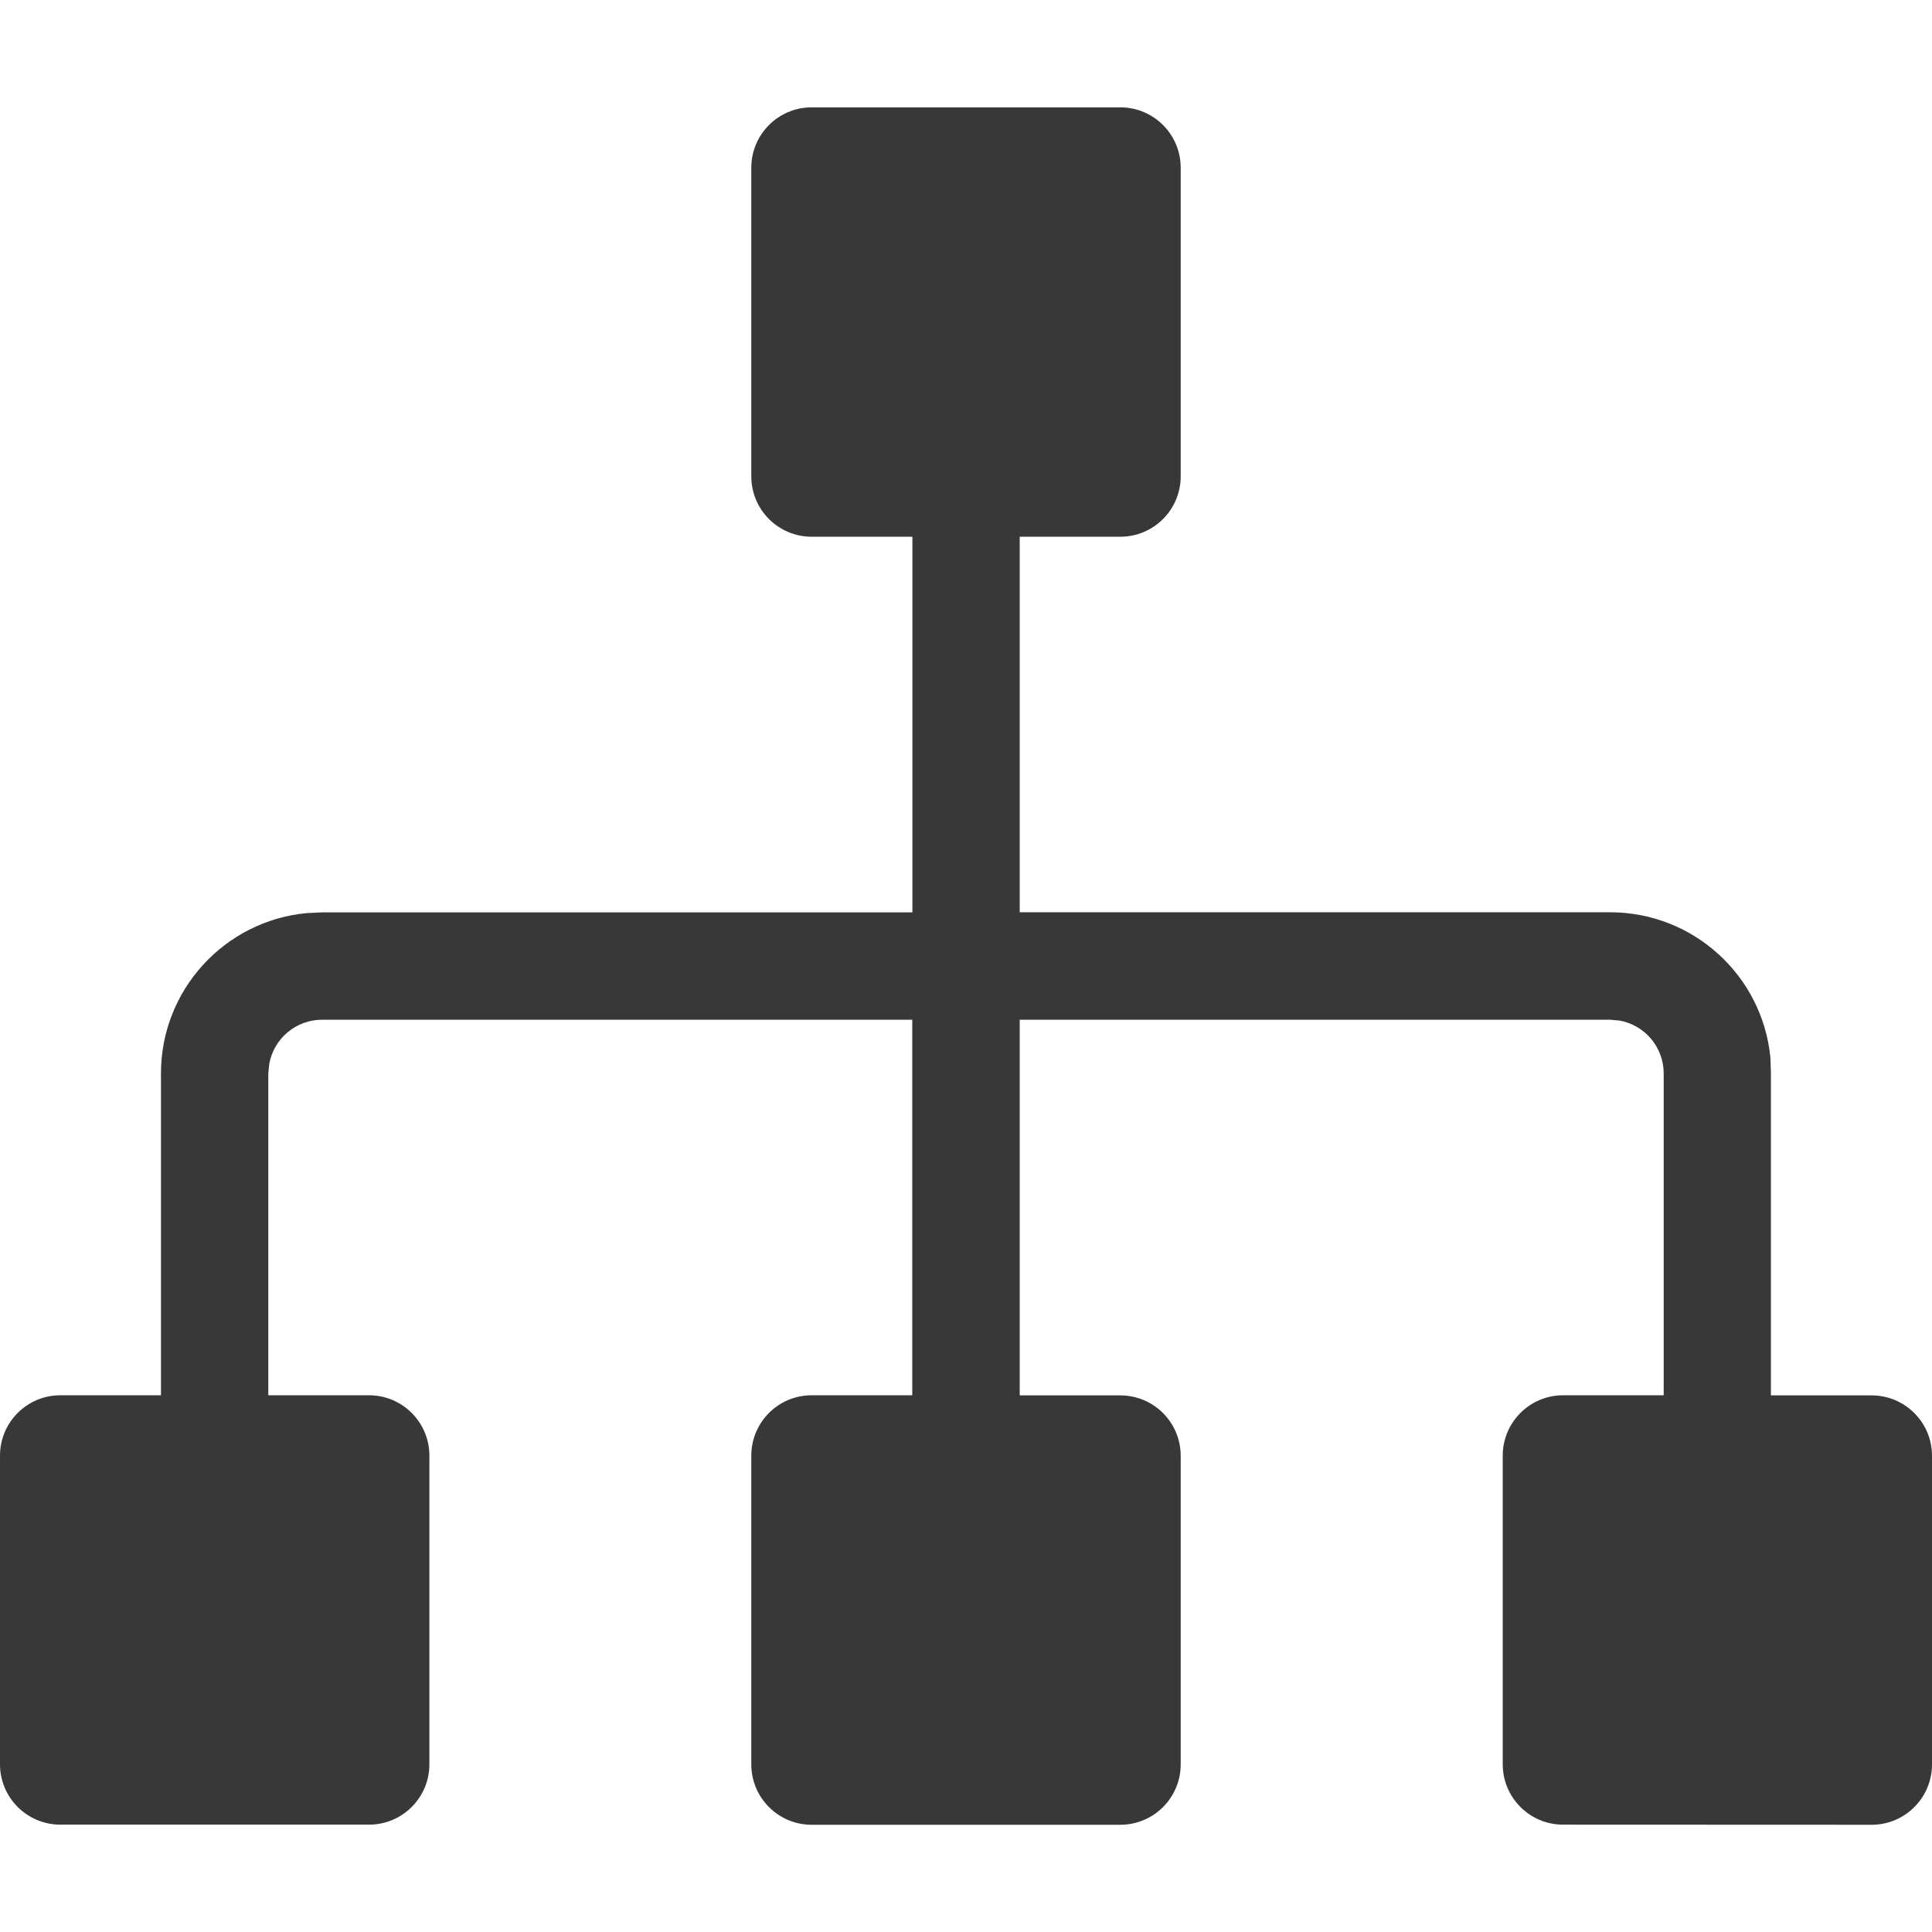
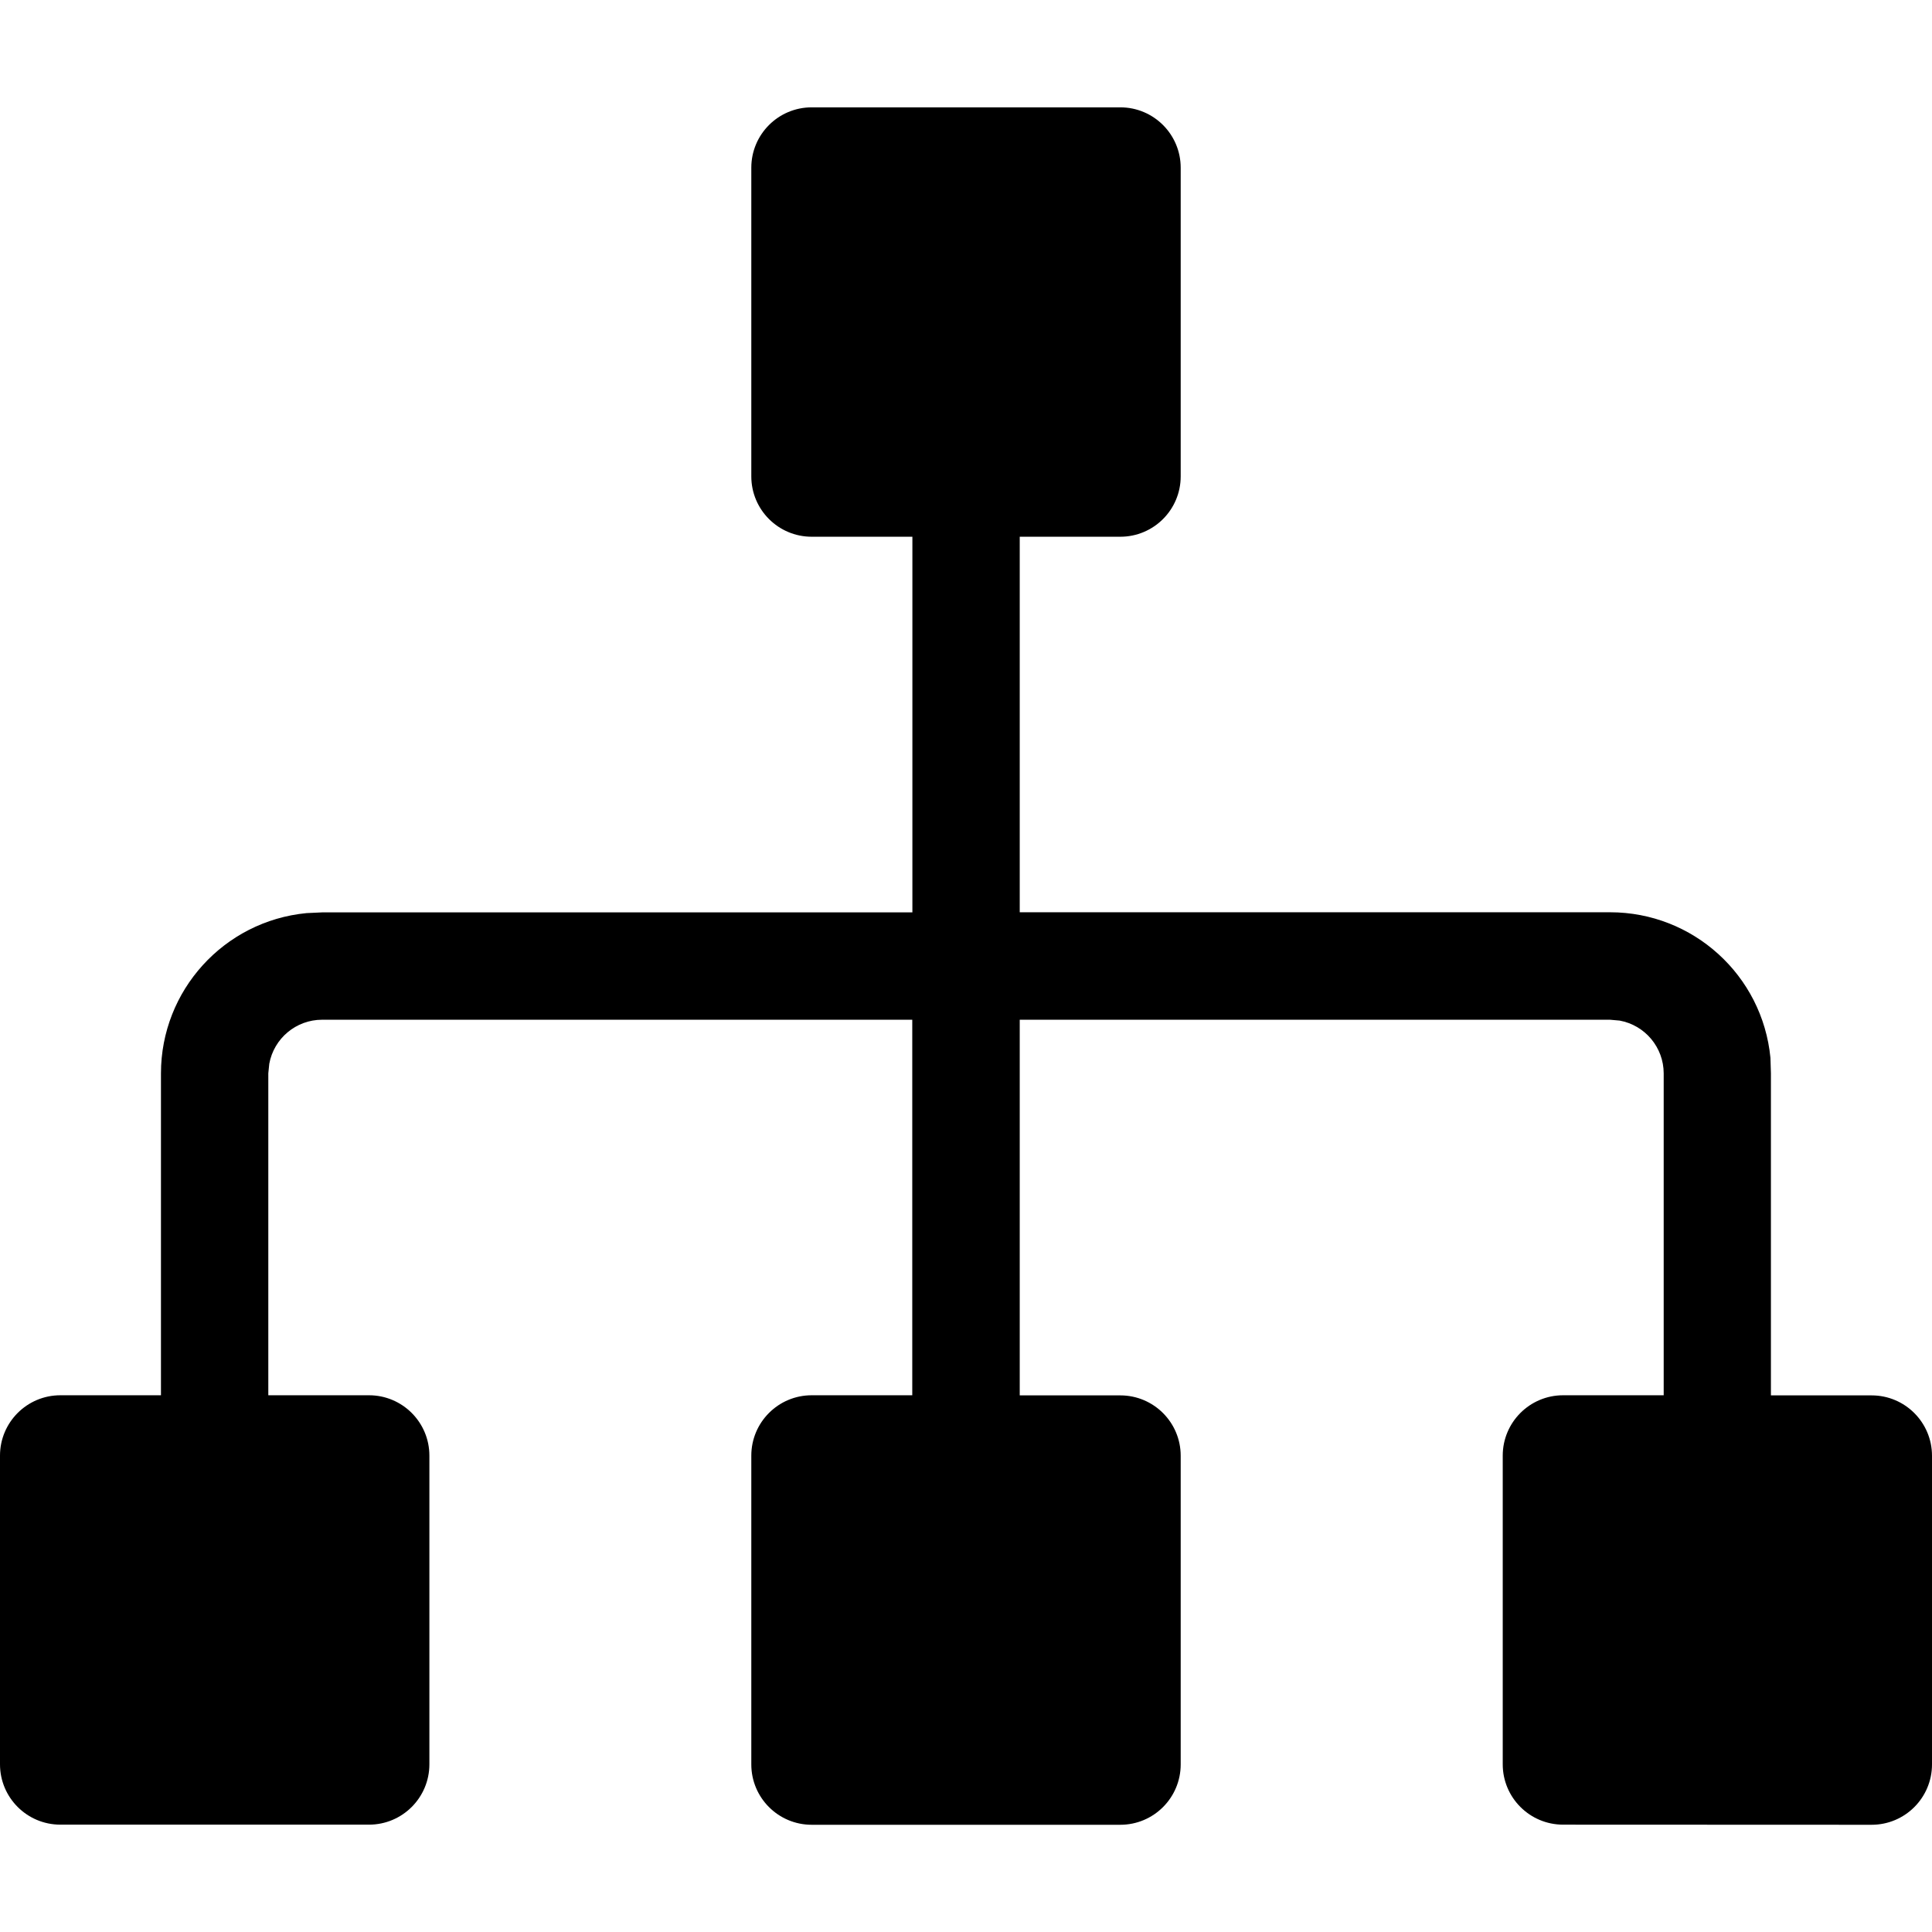
<svg xmlns="http://www.w3.org/2000/svg" id="default" width="4" height="4" viewBox="0 0 16 16">
-   <path id="Combined_Shape" data-name="Combined Shape" d="M12.945,14.222a.5.5,0,0,1-.5-.5V11.166a.5.5,0,0,1,.5-.5h.833V8a.445.445,0,0,0-.365-.437l-.08-.007H8.445v3.111h.833a.5.5,0,0,1,.5.5v2.556a.5.5,0,0,1-.5.5H6.722a.5.5,0,0,1-.5-.5V11.166a.5.5,0,0,1,.5-.5h.833V7.556H2.667a.445.445,0,0,0-.437.365L2.222,8v2.667H1.333V8A1.334,1.334,0,0,1,2.538,6.673l.129-.006H7.556V3.556h.889v3.11h4.889a1.334,1.334,0,0,1,1.328,1.205L14.666,8v2.667H15.5a.5.5,0,0,1,.5.5v2.556a.5.5,0,0,1-.5.5ZM.5,14.222a.5.5,0,0,1-.5-.5V11.166a.5.5,0,0,1,.5-.5H3.056a.5.5,0,0,1,.5.5v2.556a.5.5,0,0,1-.5.5ZM6.722,3.556a.5.5,0,0,1-.5-.5V.5a.5.5,0,0,1,.5-.5H9.278a.5.5,0,0,1,.5.5V3.056a.5.5,0,0,1-.5.5Z" transform="translate(0 0.889)" fill="#383838" />
+   <path id="Combined_Shape" data-name="Combined Shape" d="M12.945,14.222a.5.5,0,0,1-.5-.5V11.166a.5.5,0,0,1,.5-.5h.833V8a.445.445,0,0,0-.365-.437l-.08-.007H8.445v3.111h.833a.5.5,0,0,1,.5.5v2.556a.5.5,0,0,1-.5.5H6.722a.5.5,0,0,1-.5-.5V11.166a.5.5,0,0,1,.5-.5h.833V7.556H2.667a.445.445,0,0,0-.437.365L2.222,8v2.667H1.333V8A1.334,1.334,0,0,1,2.538,6.673l.129-.006H7.556V3.556h.889v3.11h4.889a1.334,1.334,0,0,1,1.328,1.205L14.666,8v2.667H15.5a.5.5,0,0,1,.5.5v2.556a.5.5,0,0,1-.5.5ZM.5,14.222a.5.5,0,0,1-.5-.5V11.166a.5.5,0,0,1,.5-.5H3.056a.5.5,0,0,1,.5.5v2.556a.5.5,0,0,1-.5.5ZM6.722,3.556a.5.5,0,0,1-.5-.5V.5a.5.5,0,0,1,.5-.5H9.278a.5.5,0,0,1,.5.5V3.056a.5.5,0,0,1-.5.5Z" transform="translate(0 0.889)" fill="currentColor" />
</svg>
